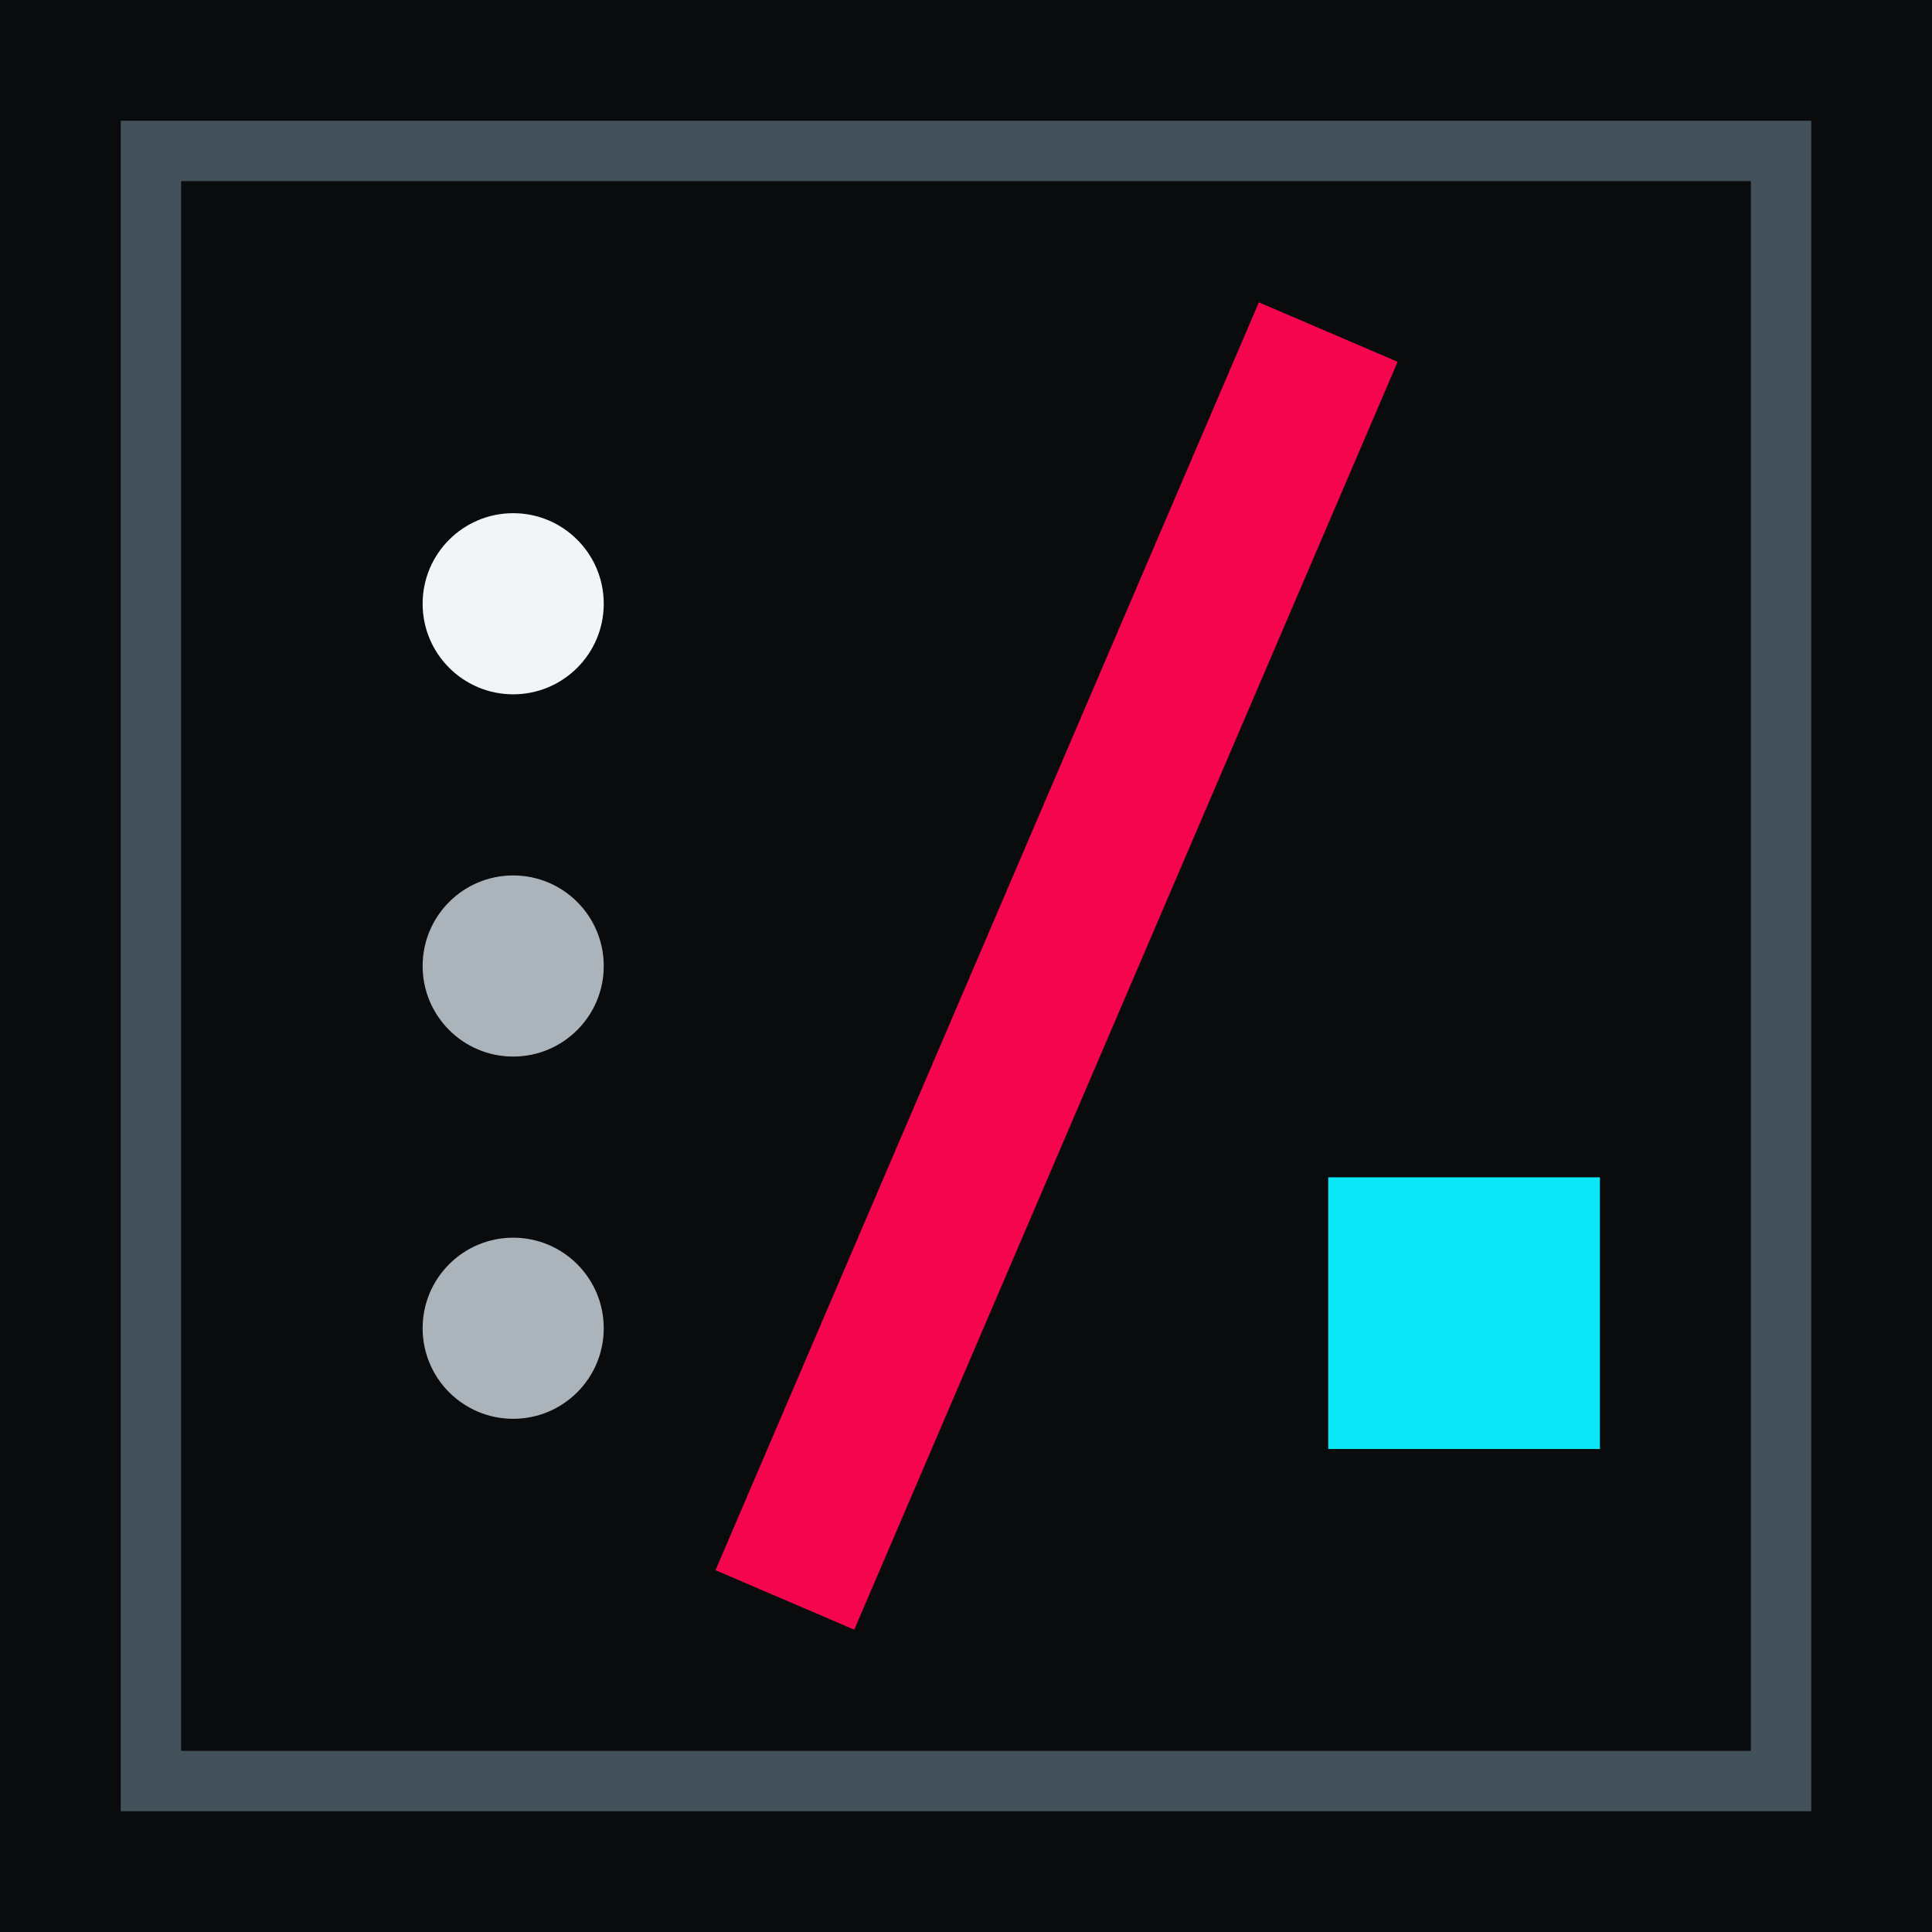
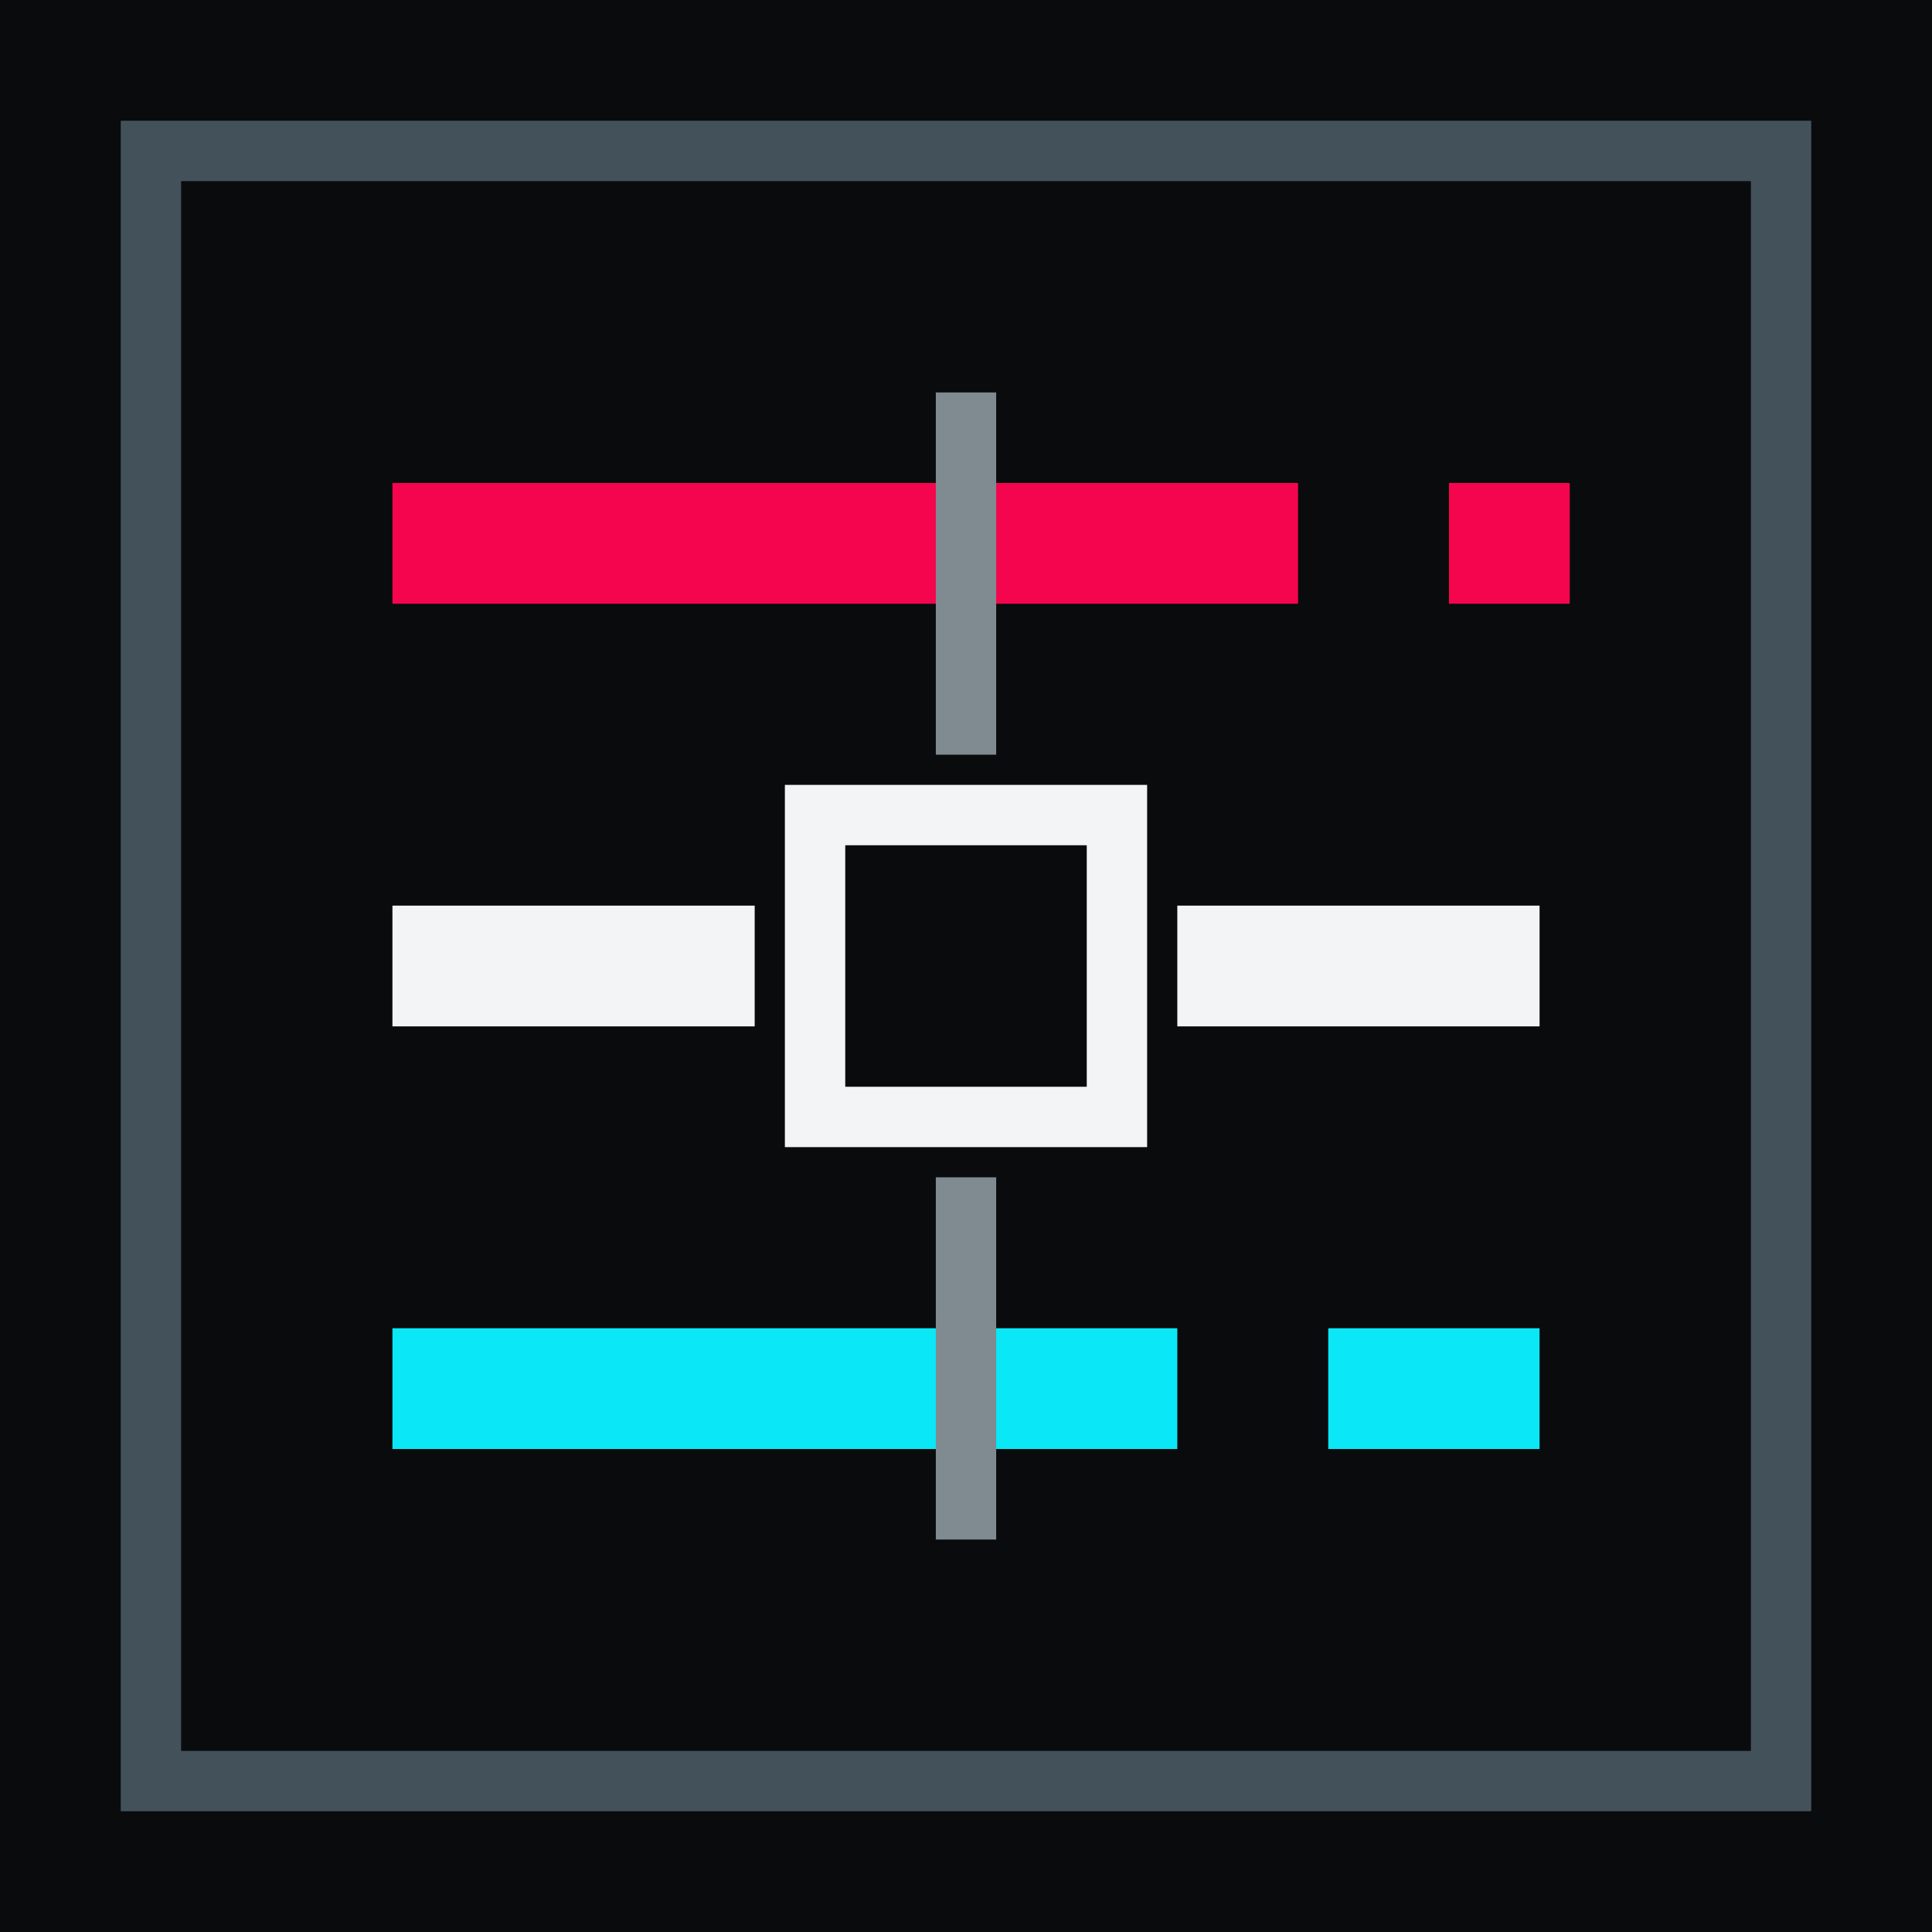
- <svg xmlns="http://www.w3.org/2000/svg" viewBox="0 0 64 64">
+ <svg xmlns="http://www.w3.org/2000/svg" viewBox="0 0 64 64" role="img" aria-labelledby="title">
  <rect width="64" height="64" fill="#090b0d" />
  <rect x="5" y="5" width="54" height="54" fill="none" stroke="#43515a" stroke-width="2" />
-   <circle cx="17" cy="20" r="3" fill="#f2f4f5" />
-   <circle cx="17" cy="32" r="3" fill="#aab4ba" />
-   <circle cx="17" cy="44" r="3" fill="#aab4ba" />
-   <path d="M44 11 26 53" fill="none" stroke="#f5054d" stroke-width="5" />
-   <rect x="44" y="39" width="9" height="9" fill="#0ae8f7" />
+   <path d="M13 18H43M48 18H52" fill="none" stroke="#f5054d" stroke-width="4" />
+   <path d="M13 32H25M39 32H51" fill="none" stroke="#f2f4f5" stroke-width="4" />
+   <path d="M13 46H39M44 46H51" fill="none" stroke="#0ae8f7" stroke-width="4" />
+   <path d="M32 13V25M32 39V51" fill="none" stroke="#7f8a91" stroke-width="2" />
+   <rect x="27" y="27" width="10" height="10" fill="#090b0d" stroke="#f2f4f5" stroke-width="2" />
</svg>
